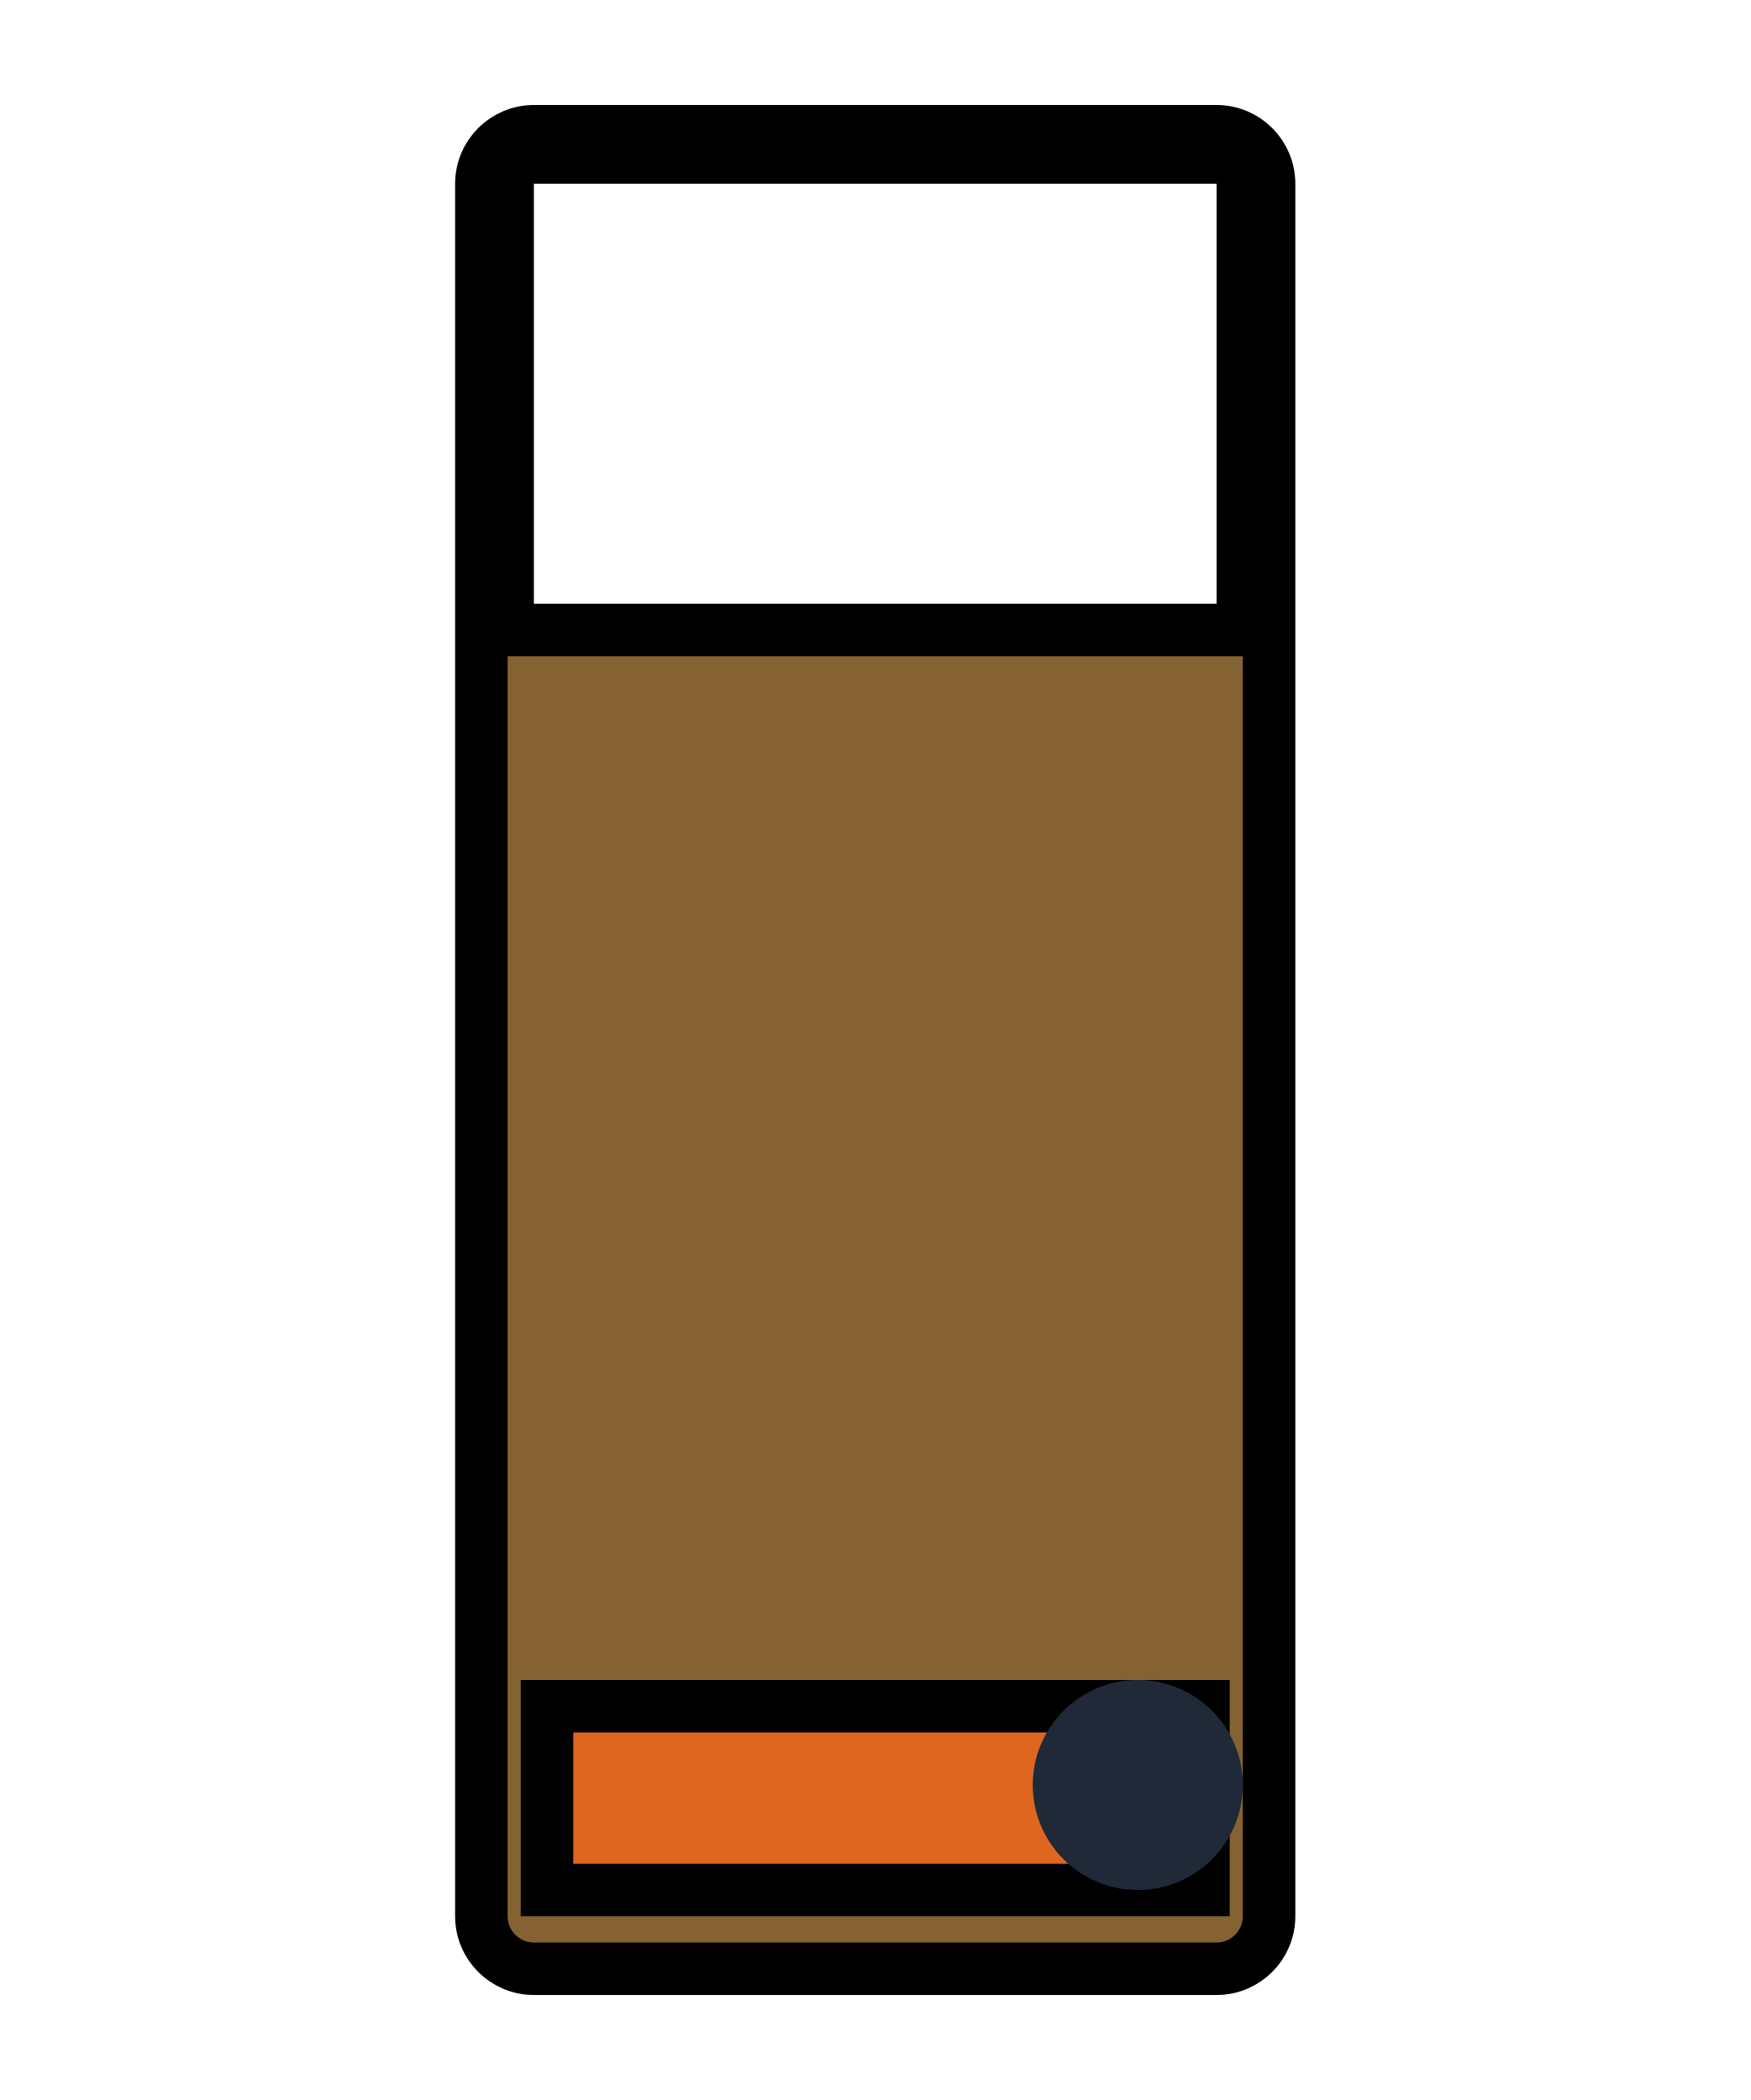
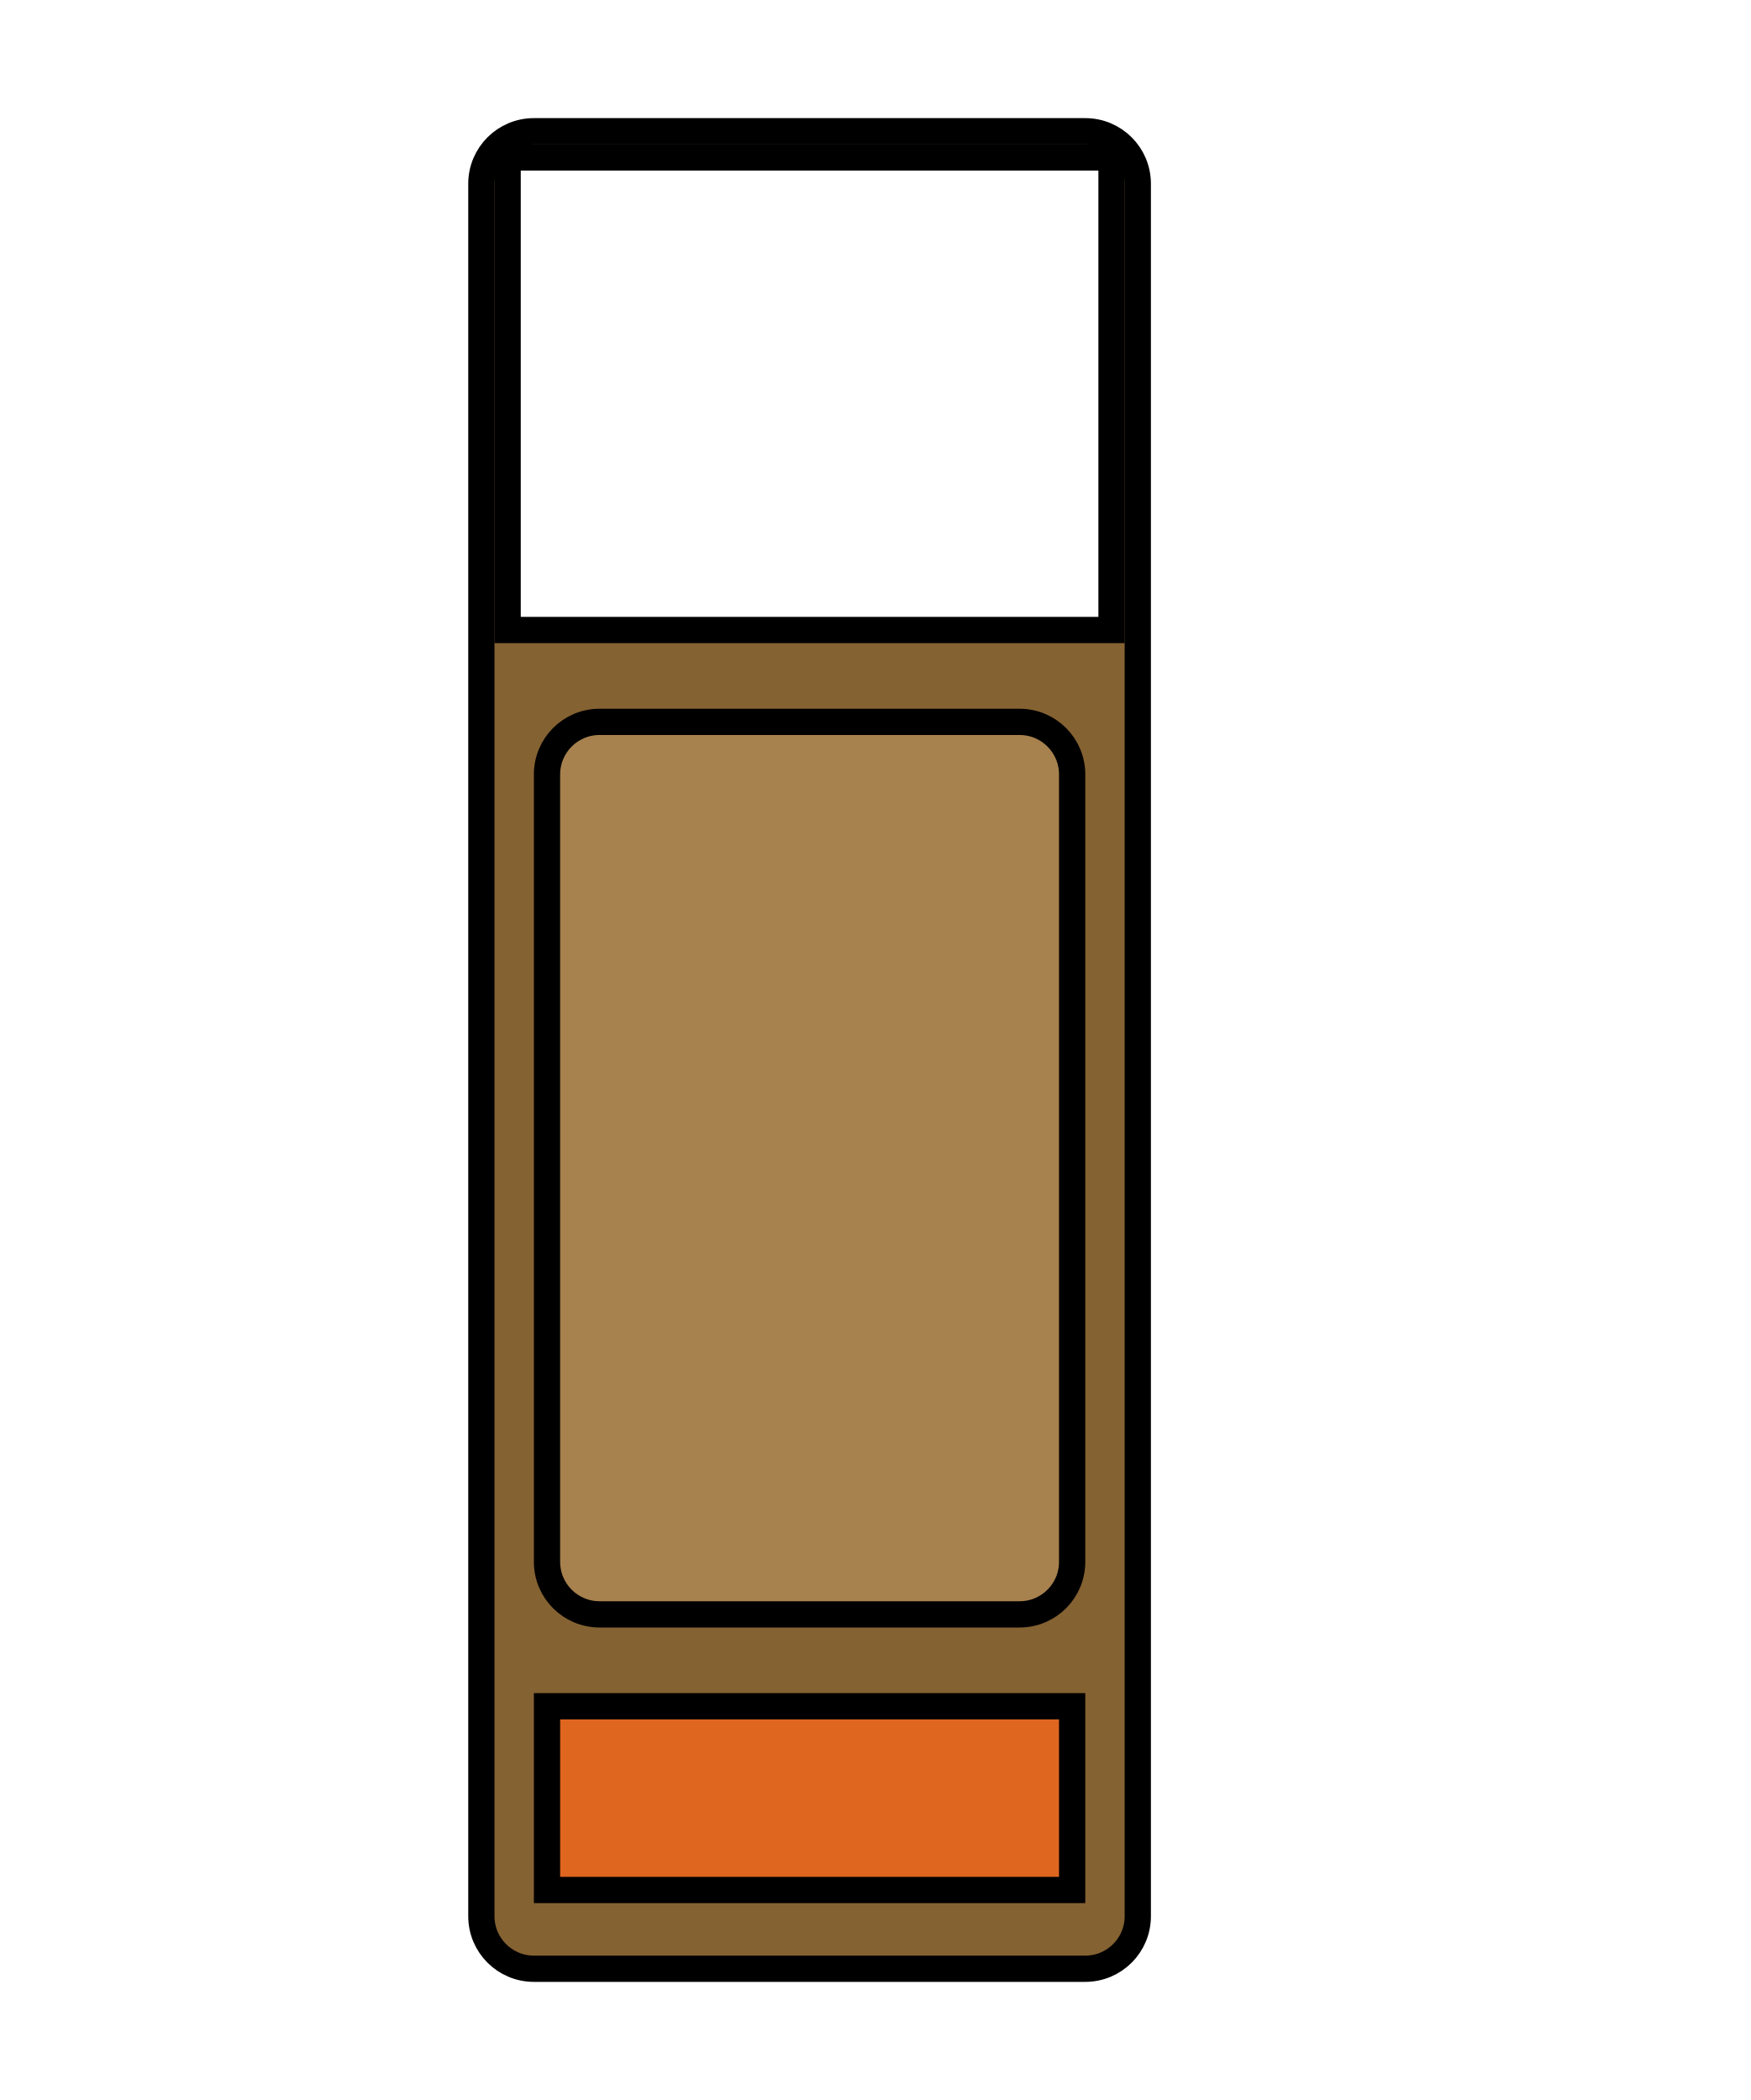
<svg xmlns="http://www.w3.org/2000/svg" width="50" height="60" viewBox="0 0 50 80">
-   <rect x="10" y="5" width="30" height="70" rx="2" fill="#856232ff" stroke="#000000ff" stroke-width="2" />
-   <rect x="11" y="6" width="28" height="18" fill="#ffffffff" stroke="#000000ff" stroke-width="2" />
-   <rect x="12.5" y="65" width="25" height="7" fill="#df661fff" stroke="#000000ff" stroke-width="2" />
-   <circle cx="35" cy="68" r="4" fill="#1F2937" />
+   <rect x="10" y="5" width="25" height="70" rx="2" fill="#856232ff" stroke="#000000ff" stroke-width="1" />
+   <rect x="11" y="6" width="23" height="18" fill="#ffffffff" stroke="#000000ff" stroke-width="1" />
+   <rect x="12.5" y="65" width="20" height="7" fill="#df661fff" stroke="#000000ff" stroke-width="1" />
+   <rect x="12.5" y="27.5" width="20" height="34" rx="2" fill="#a7814eff" stroke="#000000ff" stroke-width="1" />
</svg>
